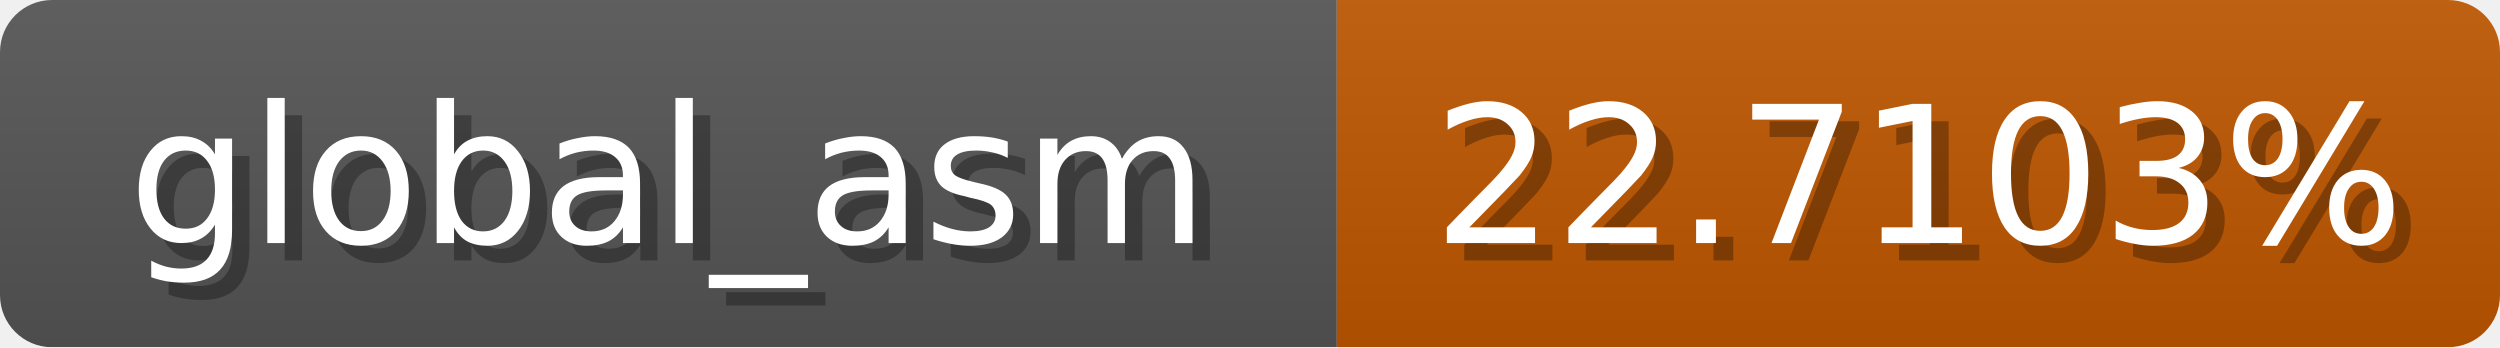
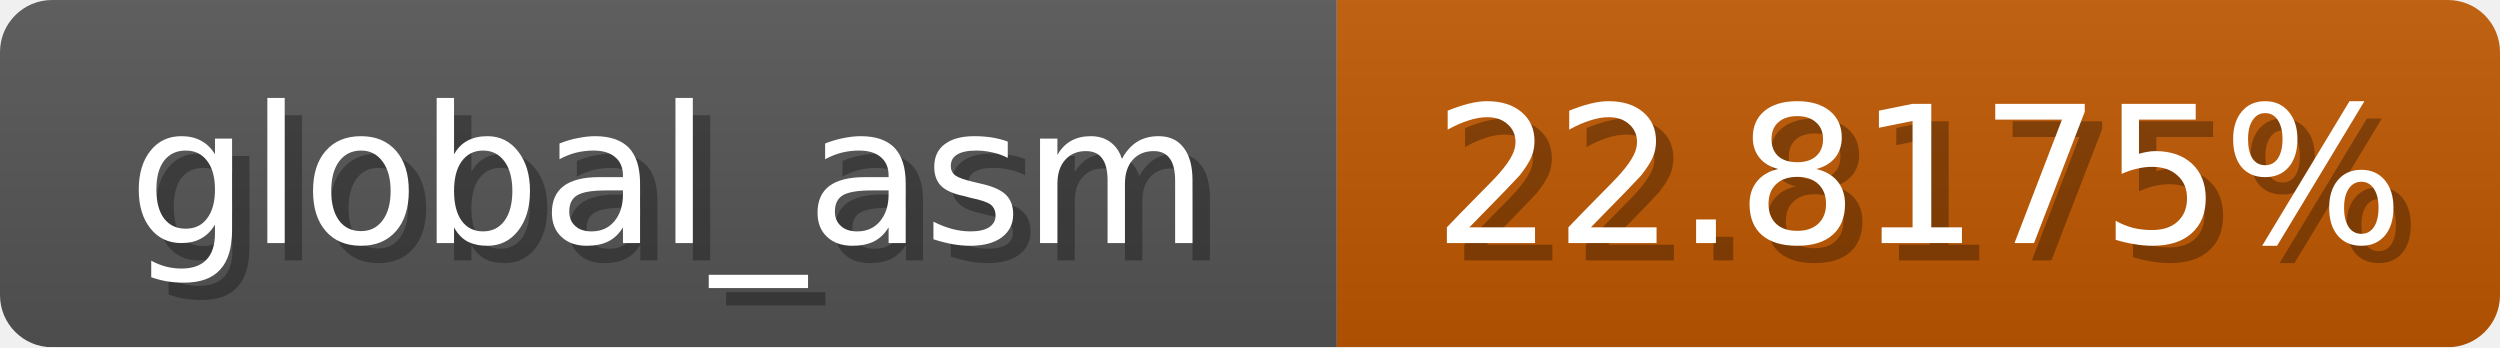
<svg xmlns="http://www.w3.org/2000/svg" width="144" height="20">
  <linearGradient id="b" x2="0" y2="100%">
    <stop offset="0" stop-color="#bbb" stop-opacity=".1" />
    <stop offset="1" stop-opacity=".1" />
  </linearGradient>
  <mask id="anybadge_1">
    <rect width="144" height="20" rx="3" fill="#fff" />
  </mask>
  <g mask="url(#anybadge_1)">
    <path fill="#555" d="M0 0h77v20H0z" />
-     <path fill="#c05700" d="M77 0h67v20H77z" />
+     <path fill="#c05800" d="M77 0h67v20H77z" />
    <path fill="url(#b)" d="M0 0h144v20H0z" />
  </g>
  <g fill="#fff" text-anchor="middle" font-family="DejaVu Sans,Verdana,Geneva,sans-serif" font-size="11">
    <text x="39.5" y="15" fill="#010101" fill-opacity=".3">global_asm</text>
    <text x="38.5" y="14">global_asm</text>
  </g>
  <g fill="#fff" text-anchor="middle" font-family="DejaVu Sans,Verdana,Geneva,sans-serif" font-size="11">
-     <text x="111.5" y="15" fill="#010101" fill-opacity=".3">22.7103%</text>
-     <text x="110.5" y="14">22.7103%</text>
+     <text x="111.5" y="15" fill="#010101" fill-opacity=".3">22.8175%</text>
+     <text x="110.5" y="14">22.8175%</text>
  </g>
</svg>
